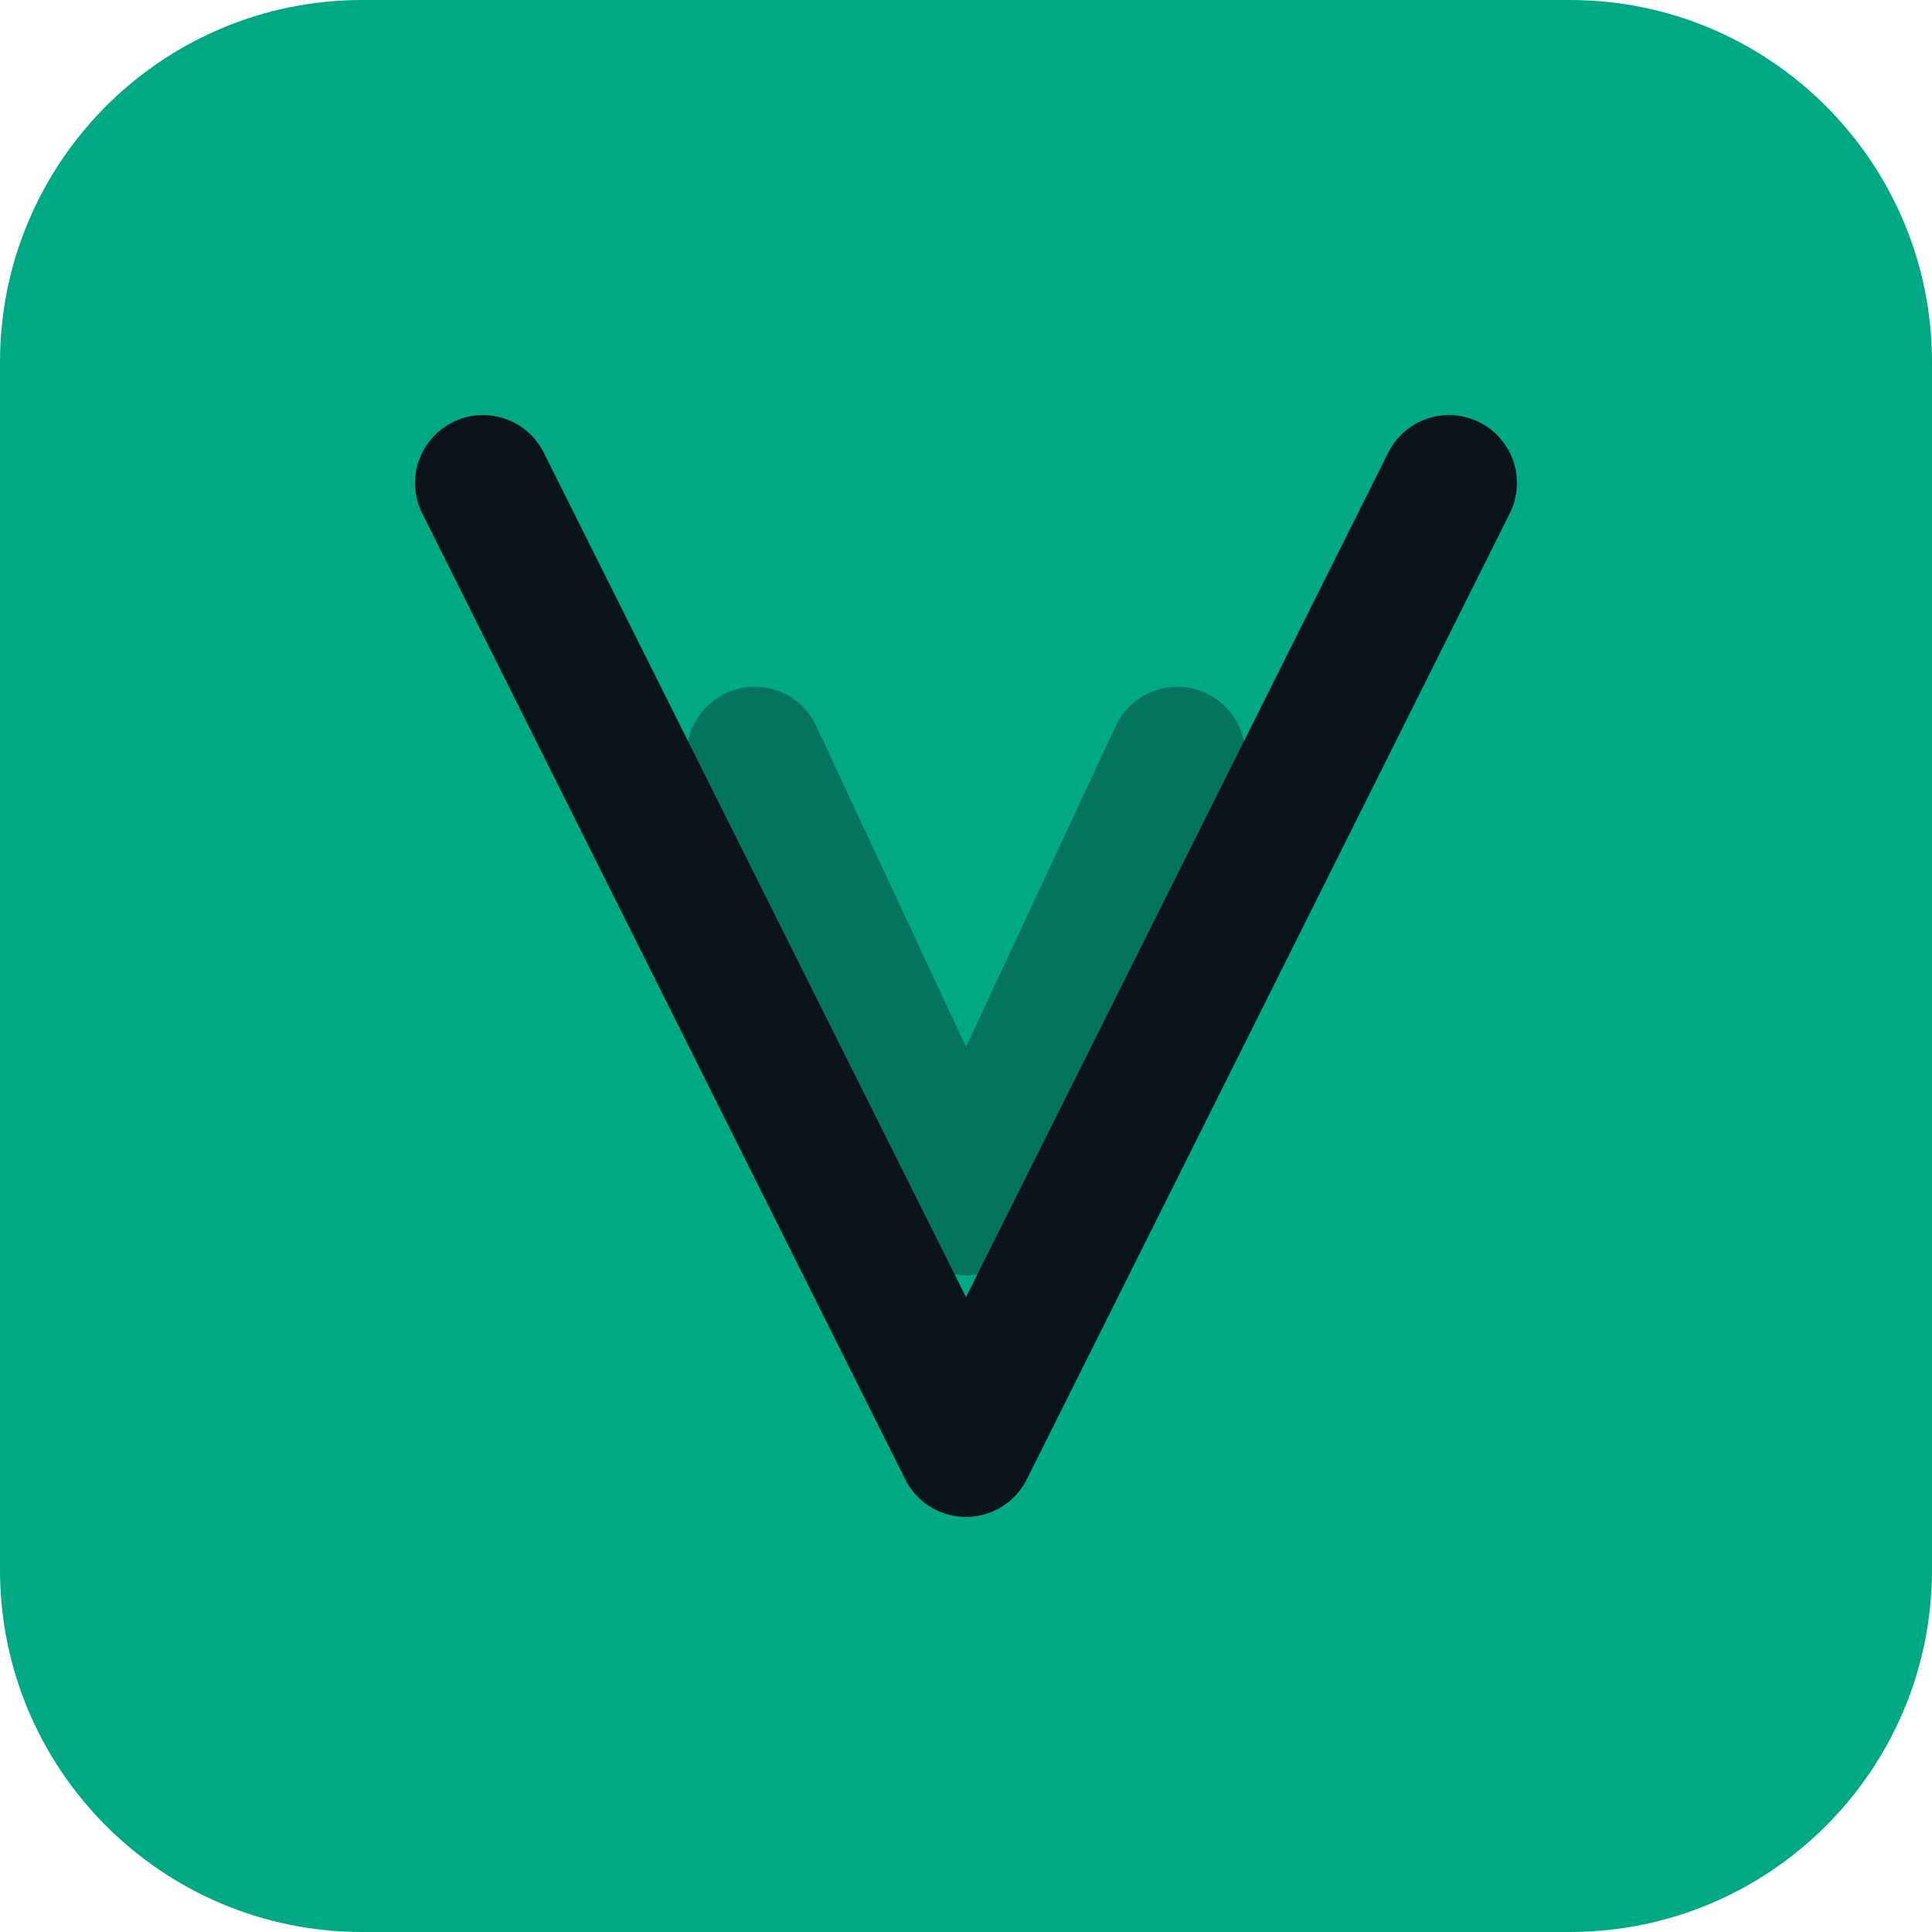
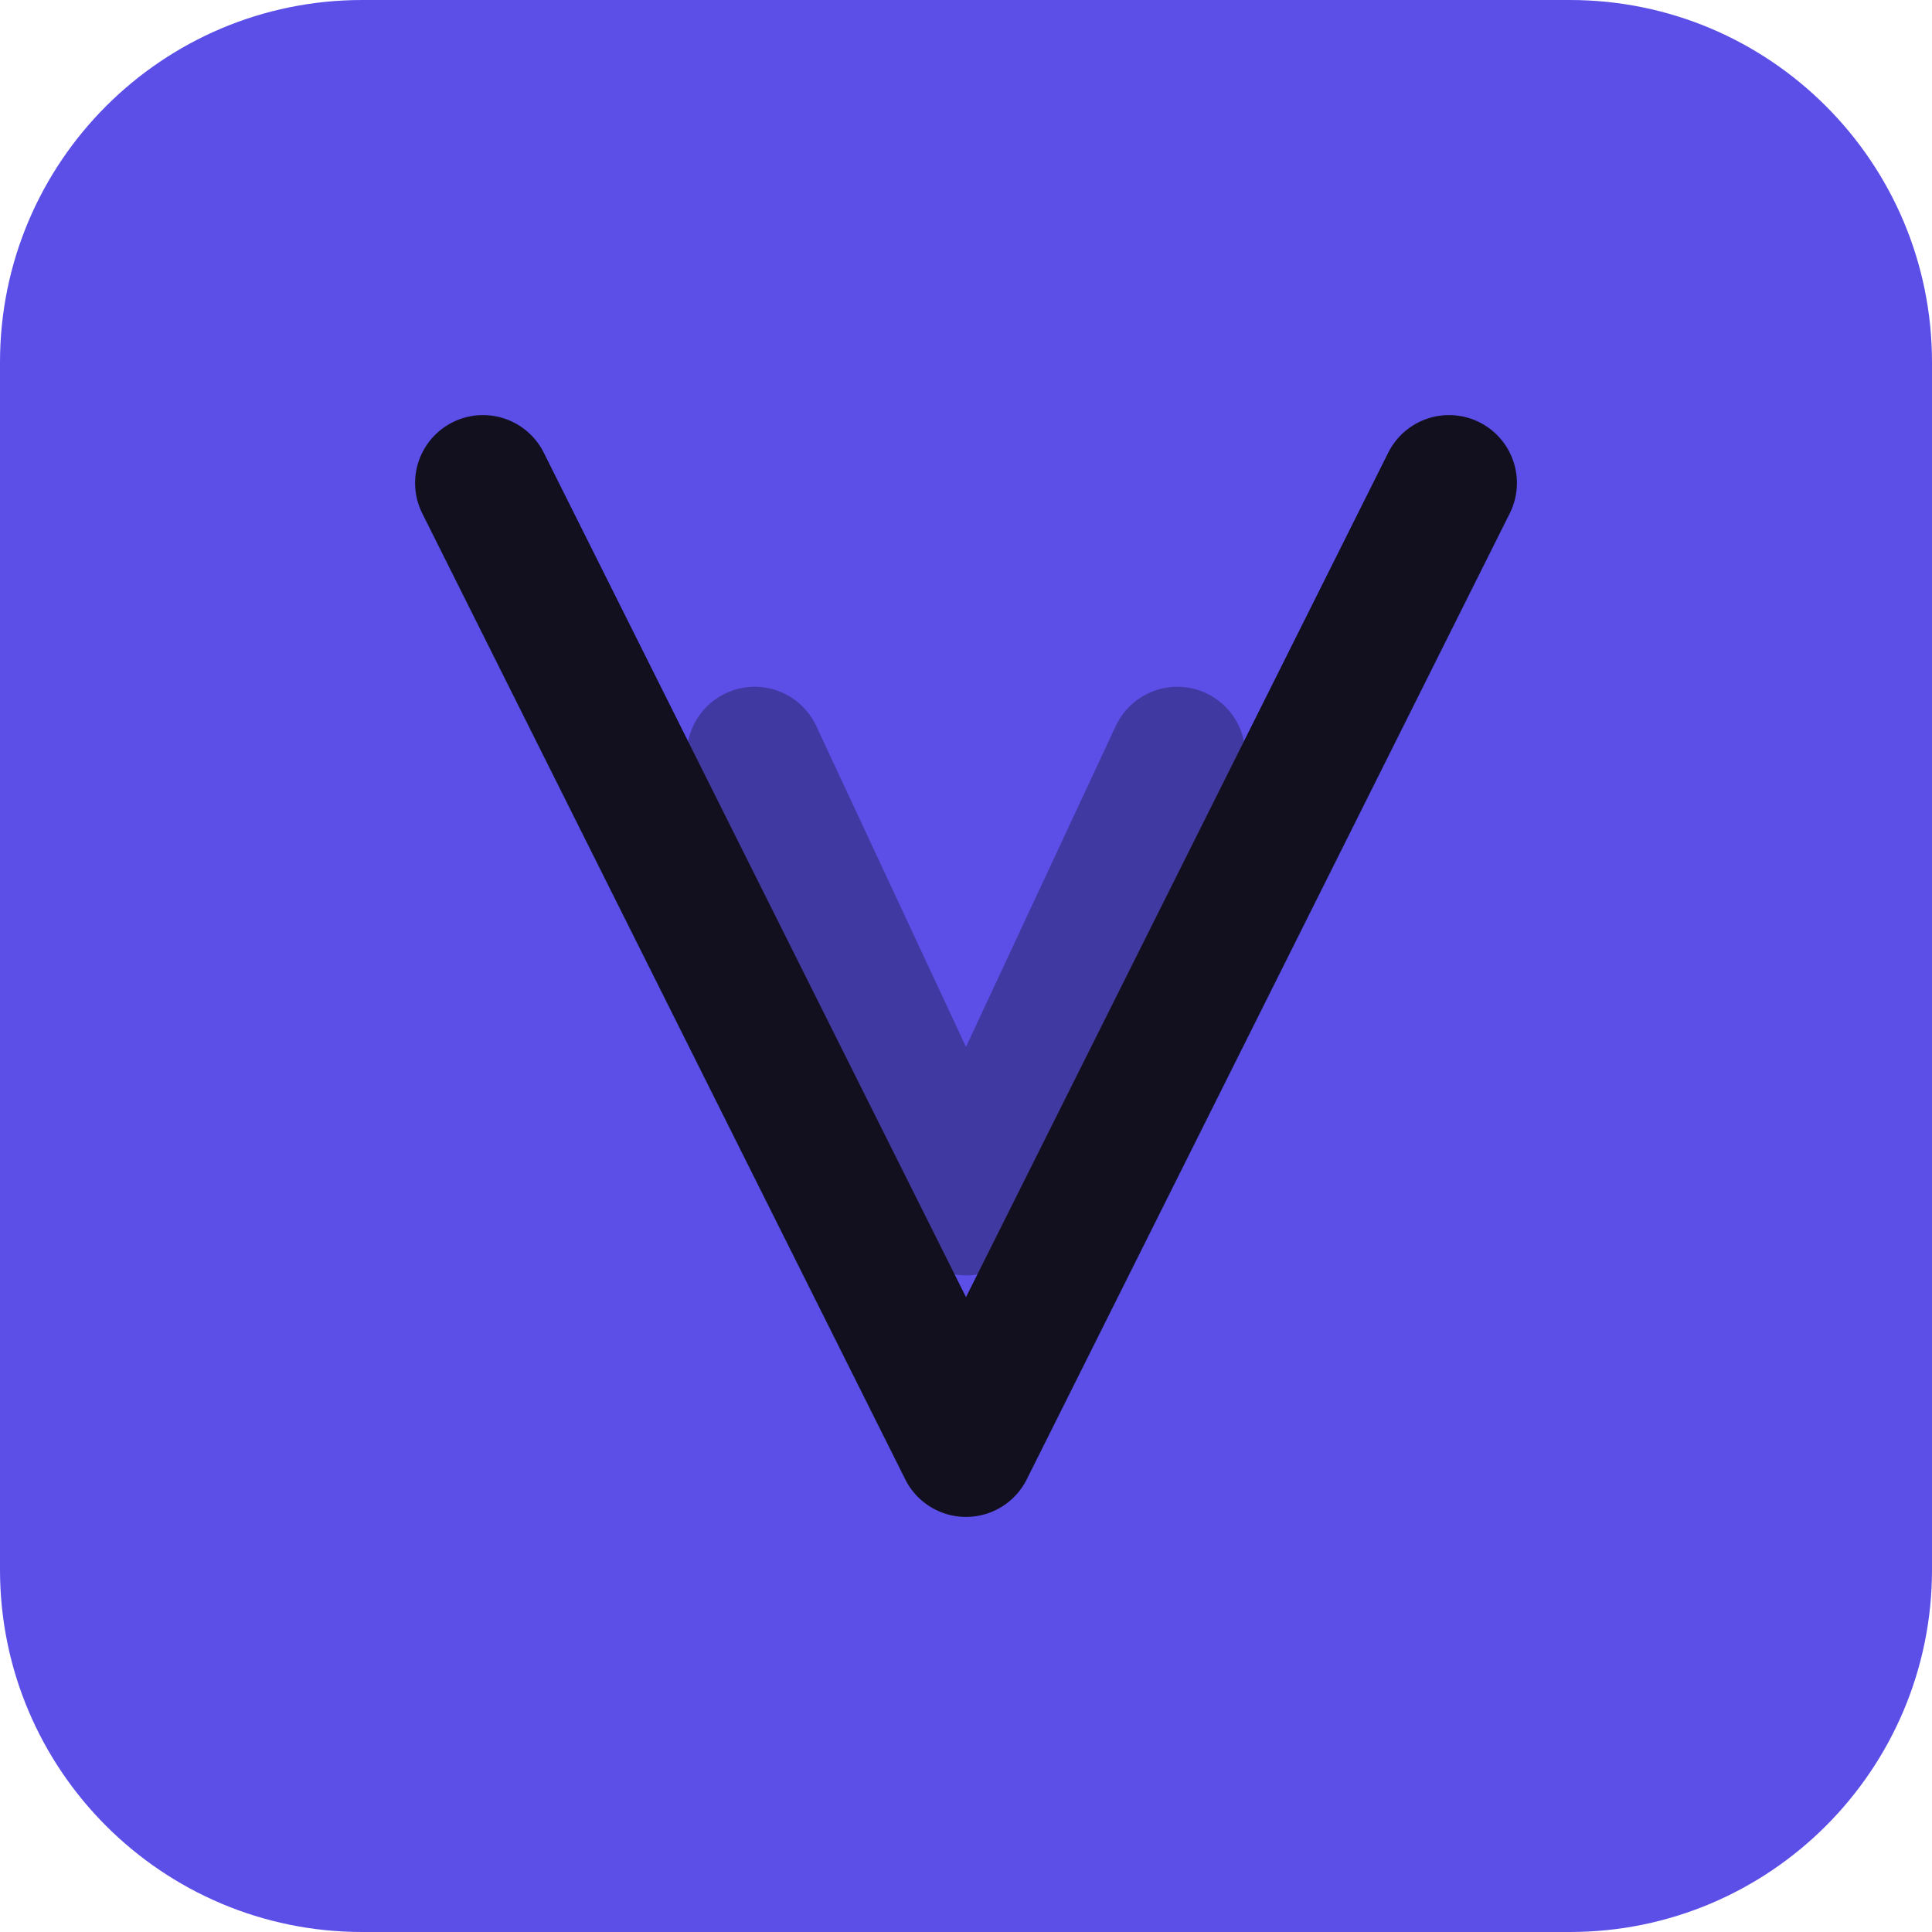
<svg xmlns="http://www.w3.org/2000/svg" viewBox="0 0 512 512" role="img" aria-label="Videh">
-   <rect width="512" height="512" rx="96" fill="#00a884" />
-   <g fill="none" stroke="#0b141a" stroke-width="36" stroke-linecap="round" stroke-linejoin="round">
+   <rect width="512" height="512" rx="96" fill="#5B4FE8" />
+   <g fill="none" stroke="#12101F" stroke-width="36" stroke-linecap="round" stroke-linejoin="round">
    <path d="M128 128 L256 384 L384 128" />
    <path d="M200 200 L256 320 L312 200" opacity="0.35" />
  </g>
</svg>
